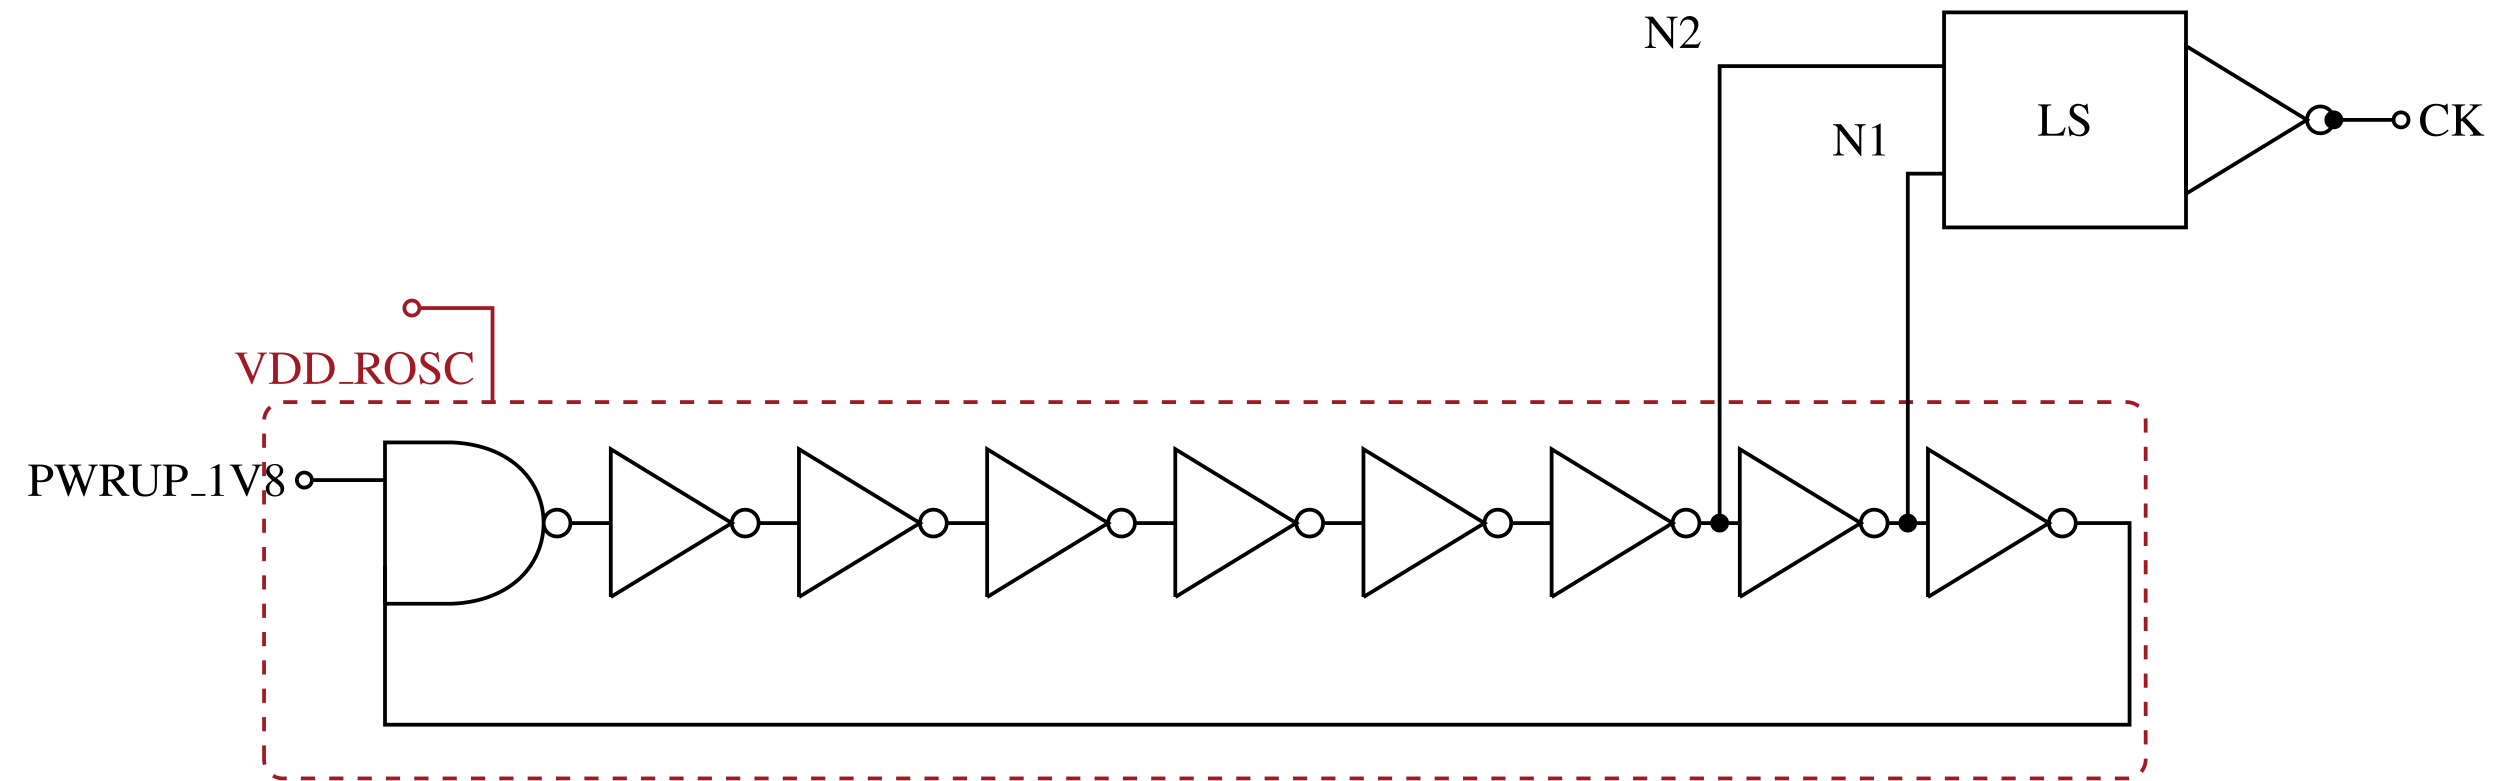
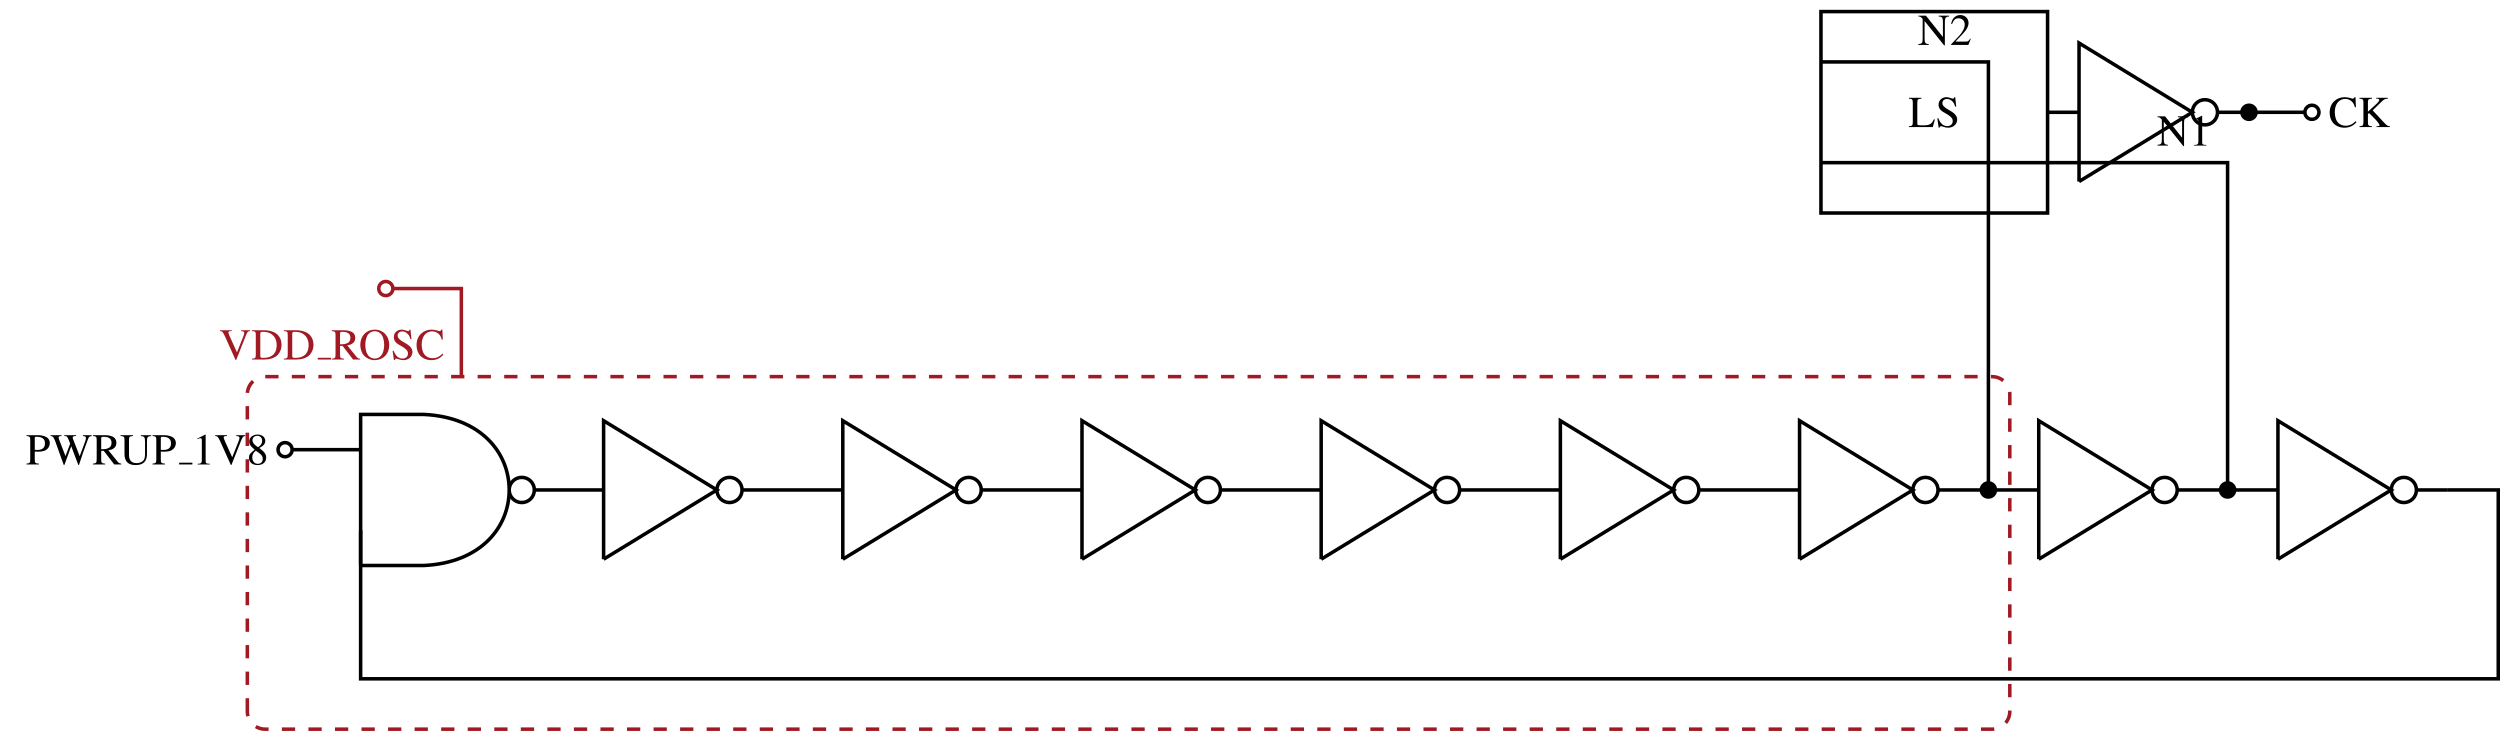
- <svg xmlns="http://www.w3.org/2000/svg" xmlns:xlink="http://www.w3.org/1999/xlink" width="527.277pt" height="164.583pt" viewBox="0 0 527.277 164.583">
+ <svg xmlns="http://www.w3.org/2000/svg" xmlns:xlink="http://www.w3.org/1999/xlink" width="562.926pt" height="164.583pt" viewBox="0 0 562.926 164.583">
  <defs>
    <g>
      <g id="glyph-0-0">
        <path d="M 2.016 -2.906 C 2.266 -2.875 2.438 -2.875 2.703 -2.875 C 3.484 -2.875 4.016 -2.969 4.453 -3.203 C 5.047 -3.531 5.406 -4.141 5.406 -4.797 C 5.406 -5.219 5.266 -5.594 5 -5.875 C 4.594 -6.312 3.734 -6.594 2.797 -6.594 L 0.156 -6.594 L 0.156 -6.406 C 0.891 -6.328 1 -6.234 1 -5.516 L 1 -1.203 C 1 -0.359 0.922 -0.266 0.156 -0.188 L 0.156 0 L 2.953 0 L 2.953 -0.188 C 2.156 -0.219 2.016 -0.359 2.016 -1.094 Z M 2.016 -5.891 C 2.016 -6.156 2.078 -6.234 2.359 -6.234 C 3.703 -6.234 4.312 -5.766 4.312 -4.734 C 4.312 -3.766 3.734 -3.266 2.578 -3.266 C 2.375 -3.266 2.25 -3.281 2.016 -3.297 Z M 2.016 -5.891 " />
      </g>
      <g id="glyph-0-1">
        <path d="M 9.297 -6.594 L 7.312 -6.594 L 7.312 -6.406 C 7.828 -6.359 8 -6.25 8 -5.984 C 8 -5.766 7.938 -5.516 7.844 -5.234 L 6.594 -1.859 L 5.281 -5.25 C 5.266 -5.297 5.172 -5.516 5.156 -5.547 C 5.078 -5.766 5.016 -5.953 5.016 -6.062 C 5.016 -6.297 5.25 -6.406 5.781 -6.406 L 5.781 -6.594 L 3.125 -6.594 L 3.125 -6.406 C 3.688 -6.406 3.781 -6.312 4.125 -5.516 L 4.453 -4.688 L 3.391 -1.891 L 1.953 -5.625 C 1.891 -5.812 1.844 -5.984 1.844 -6.094 C 1.844 -6.312 1.984 -6.375 2.5 -6.406 L 2.5 -6.594 L 0.047 -6.594 L 0.047 -6.406 C 0.562 -6.359 0.703 -6.188 1.078 -5.25 L 3 0.109 L 3.156 0.109 L 4.688 -4.109 L 6.281 0.109 L 6.438 0.109 C 7.281 -2.5 7.375 -2.766 8.469 -5.703 C 8.656 -6.219 8.766 -6.312 9.297 -6.406 Z M 9.297 -6.594 " />
      </g>
      <g id="glyph-0-2">
        <path d="M 6.562 -0.188 C 6.188 -0.219 5.984 -0.312 5.703 -0.656 L 3.656 -3.188 C 4.312 -3.312 4.609 -3.422 4.938 -3.703 C 5.266 -3.953 5.453 -4.375 5.453 -4.844 C 5.453 -5.281 5.328 -5.641 5.062 -5.938 C 4.688 -6.344 3.859 -6.594 2.922 -6.594 L 0.172 -6.594 L 0.172 -6.406 C 0.922 -6.328 1.016 -6.219 1.016 -5.516 L 1.016 -1.203 C 1.016 -0.375 0.922 -0.25 0.172 -0.188 L 0.172 0 L 2.938 0 L 2.938 -0.188 C 2.156 -0.234 2.031 -0.375 2.031 -1.094 L 2.031 -3.047 L 2.594 -3.078 L 4.969 0 L 6.562 0 Z M 2.031 -5.875 C 2.031 -6.156 2.141 -6.234 2.547 -6.234 C 3.781 -6.234 4.359 -5.797 4.359 -4.859 C 4.359 -4.359 4.156 -3.953 3.797 -3.766 C 3.344 -3.5 2.984 -3.438 2.031 -3.422 Z M 2.031 -5.875 " />
      </g>
      <g id="glyph-0-3">
        <path d="M 6.094 -5.141 C 6.094 -6.156 6.203 -6.312 7.031 -6.406 L 7.031 -6.594 L 4.719 -6.594 L 4.719 -6.406 C 5.5 -6.344 5.656 -6.125 5.656 -5.141 L 5.656 -2.438 C 5.656 -1.766 5.578 -1.391 5.422 -1.094 C 5.156 -0.609 4.516 -0.297 3.766 -0.297 C 3.062 -0.297 2.578 -0.531 2.297 -1 C 2.125 -1.328 2.047 -1.688 2.047 -2.328 L 2.047 -5.516 C 2.047 -6.234 2.156 -6.344 2.953 -6.406 L 2.953 -6.594 L 0.141 -6.594 L 0.141 -6.406 C 0.922 -6.344 1.031 -6.234 1.031 -5.516 L 1.031 -2.406 C 1.031 -0.672 1.844 0.141 3.531 0.141 C 4.625 0.141 5.375 -0.203 5.766 -0.891 C 6 -1.312 6.094 -1.766 6.094 -2.531 Z M 6.094 -5.141 " />
      </g>
      <g id="glyph-0-4">
        <path d="M 2.906 -6.734 L 1.109 -5.828 L 1.109 -5.688 C 1.219 -5.734 1.328 -5.781 1.375 -5.797 C 1.562 -5.875 1.719 -5.906 1.828 -5.906 C 2.031 -5.906 2.125 -5.766 2.125 -5.438 L 2.125 -0.922 C 2.125 -0.594 2.047 -0.375 1.891 -0.281 C 1.734 -0.188 1.594 -0.156 1.172 -0.156 L 1.172 0 L 3.922 0 L 3.922 -0.156 C 3.141 -0.156 2.984 -0.266 2.984 -0.734 L 2.984 -6.719 Z M 2.906 -6.734 " />
      </g>
      <g id="glyph-0-5">
        <path d="M 6.953 -6.594 L 4.906 -6.594 L 4.906 -6.406 C 5.453 -6.375 5.625 -6.266 5.625 -5.984 C 5.625 -5.828 5.562 -5.562 5.438 -5.266 L 3.984 -1.609 L 2.469 -4.969 C 2.141 -5.703 2.062 -5.938 2.062 -6.078 C 2.062 -6.266 2.203 -6.375 2.516 -6.391 C 2.562 -6.391 2.672 -6.406 2.812 -6.406 L 2.812 -6.594 L 0.156 -6.594 L 0.156 -6.406 C 0.641 -6.391 0.781 -6.25 1.219 -5.359 L 3.672 0.109 L 3.812 0.109 L 6.031 -5.484 C 6.359 -6.266 6.469 -6.375 6.953 -6.406 Z M 6.953 -6.594 " />
      </g>
      <g id="glyph-0-6">
        <path d="M 2.891 -3.703 C 3.875 -4.234 4.234 -4.641 4.234 -5.328 C 4.234 -6.141 3.516 -6.734 2.516 -6.734 C 1.422 -6.734 0.625 -6.078 0.625 -5.156 C 0.625 -4.516 0.812 -4.234 1.859 -3.312 C 0.781 -2.5 0.562 -2.188 0.562 -1.5 C 0.562 -0.531 1.344 0.141 2.469 0.141 C 3.672 0.141 4.438 -0.516 4.438 -1.547 C 4.438 -2.312 4.094 -2.797 2.891 -3.703 Z M 2.719 -2.672 C 3.438 -2.156 3.672 -1.797 3.672 -1.234 C 3.672 -0.594 3.234 -0.141 2.578 -0.141 C 1.828 -0.141 1.312 -0.719 1.312 -1.578 C 1.312 -2.219 1.531 -2.641 2.109 -3.109 Z M 2.609 -3.875 C 1.719 -4.453 1.359 -4.922 1.359 -5.469 C 1.359 -6.047 1.797 -6.453 2.438 -6.453 C 3.109 -6.453 3.531 -6.016 3.531 -5.328 C 3.531 -4.766 3.266 -4.312 2.688 -3.938 C 2.641 -3.906 2.641 -3.906 2.609 -3.875 Z M 2.609 -3.875 " />
      </g>
      <g id="glyph-0-7">
        <path d="M 1.031 -1.094 C 1.031 -0.375 0.922 -0.234 0.156 -0.188 L 0.156 0 L 2.984 0 C 4.141 0 5.188 -0.328 5.812 -0.891 C 6.453 -1.469 6.828 -2.359 6.828 -3.328 C 6.828 -4.234 6.531 -5 5.984 -5.547 C 5.297 -6.234 4.219 -6.594 2.844 -6.594 L 0.156 -6.594 L 0.156 -6.406 C 0.953 -6.344 1.031 -6.25 1.031 -5.516 Z M 2.047 -5.844 C 2.047 -6.156 2.156 -6.234 2.578 -6.234 C 3.422 -6.234 4.078 -6.078 4.562 -5.734 C 5.328 -5.188 5.734 -4.344 5.734 -3.266 C 5.734 -2.078 5.328 -1.25 4.531 -0.781 C 4.016 -0.484 3.438 -0.375 2.578 -0.375 C 2.172 -0.375 2.047 -0.453 2.047 -0.781 Z M 2.047 -5.844 " />
      </g>
      <g id="glyph-0-8">
        <path d="M 3.594 -6.734 C 1.688 -6.734 0.344 -5.297 0.344 -3.297 C 0.344 -2.359 0.656 -1.453 1.203 -0.875 C 1.781 -0.25 2.656 0.141 3.531 0.141 C 5.5 0.141 6.859 -1.25 6.859 -3.266 C 6.859 -4.25 6.562 -5.094 6.016 -5.688 C 5.391 -6.375 4.562 -6.734 3.594 -6.734 Z M 3.594 -6.375 C 4.062 -6.375 4.516 -6.203 4.875 -5.875 C 5.406 -5.391 5.719 -4.453 5.719 -3.266 C 5.719 -2.688 5.594 -2 5.391 -1.469 C 5.297 -1.219 5.141 -0.984 4.906 -0.75 C 4.562 -0.406 4.109 -0.219 3.578 -0.219 C 3.125 -0.219 2.672 -0.406 2.328 -0.703 C 1.797 -1.172 1.469 -2.172 1.469 -3.281 C 1.469 -4.297 1.75 -5.266 2.172 -5.734 C 2.562 -6.156 3.047 -6.375 3.594 -6.375 Z M 3.594 -6.375 " />
      </g>
      <g id="glyph-0-9">
        <path d="M 4.453 -6.734 L 4.25 -6.734 C 4.203 -6.516 4.094 -6.406 3.922 -6.406 C 3.828 -6.406 3.656 -6.438 3.484 -6.516 C 3.125 -6.656 2.75 -6.734 2.438 -6.734 C 2 -6.734 1.562 -6.562 1.234 -6.281 C 0.891 -5.969 0.703 -5.547 0.703 -5.031 C 0.703 -4.234 1.141 -3.672 2.266 -3.094 C 2.984 -2.719 3.5 -2.297 3.75 -1.922 C 3.844 -1.797 3.891 -1.578 3.891 -1.344 C 3.891 -0.672 3.391 -0.219 2.656 -0.219 C 1.781 -0.219 1.141 -0.766 0.641 -1.984 L 0.422 -1.984 L 0.719 0.125 L 0.938 0.125 C 0.953 -0.062 1.062 -0.203 1.219 -0.203 C 1.328 -0.203 1.5 -0.156 1.688 -0.094 C 2.062 0.062 2.469 0.141 2.859 0.141 C 4 0.141 4.891 -0.641 4.891 -1.672 C 4.891 -2.5 4.344 -3.141 3.031 -3.844 C 1.984 -4.422 1.562 -4.859 1.562 -5.406 C 1.562 -5.953 1.984 -6.328 2.609 -6.328 C 3.047 -6.328 3.469 -6.141 3.812 -5.781 C 4.125 -5.469 4.266 -5.203 4.422 -4.609 L 4.672 -4.609 Z M 4.453 -6.734 " />
      </g>
      <g id="glyph-0-10">
        <path d="M 6.188 -4.484 L 6.094 -6.734 L 5.875 -6.734 C 5.828 -6.531 5.656 -6.406 5.469 -6.406 C 5.375 -6.406 5.219 -6.438 5.078 -6.5 C 4.578 -6.656 4.094 -6.734 3.625 -6.734 C 2.797 -6.734 1.969 -6.438 1.359 -5.875 C 0.656 -5.266 0.281 -4.344 0.281 -3.234 C 0.281 -2.312 0.578 -1.453 1.094 -0.891 C 1.688 -0.234 2.609 0.141 3.594 0.141 C 4.719 0.141 5.703 -0.312 6.312 -1.125 L 6.125 -1.312 C 5.391 -0.594 4.734 -0.297 3.906 -0.297 C 3.281 -0.297 2.719 -0.5 2.297 -0.875 C 1.75 -1.359 1.438 -2.266 1.438 -3.375 C 1.438 -5.172 2.359 -6.344 3.812 -6.344 C 4.375 -6.344 4.891 -6.125 5.297 -5.734 C 5.609 -5.406 5.766 -5.141 5.953 -4.484 Z M 6.188 -4.484 " />
      </g>
      <g id="glyph-0-11">
        <path d="M 5.719 -1.734 C 5.547 -1.359 5.406 -1.125 5.25 -0.953 C 4.906 -0.562 4.359 -0.391 3.531 -0.391 L 2.859 -0.391 C 2.141 -0.391 2 -0.453 2 -0.797 L 2 -5.516 C 2 -6.219 2.141 -6.359 2.938 -6.406 L 2.938 -6.594 L 0.125 -6.594 L 0.125 -6.406 C 0.859 -6.344 0.984 -6.203 0.984 -5.516 L 0.984 -1.094 C 0.984 -0.391 0.844 -0.234 0.125 -0.188 L 0.125 0 L 5.484 0 L 5.969 -1.734 Z M 5.719 -1.734 " />
      </g>
      <g id="glyph-0-12">
        <path d="M 6.094 0.109 L 6.094 -5.141 C 6.094 -5.734 6.203 -6.094 6.391 -6.234 C 6.531 -6.328 6.672 -6.375 7.047 -6.406 L 7.047 -6.594 L 4.703 -6.594 L 4.703 -6.406 C 5.078 -6.375 5.219 -6.344 5.375 -6.25 C 5.578 -6.109 5.656 -5.75 5.656 -5.141 L 5.656 -1.781 L 1.828 -6.594 L 0.125 -6.594 L 0.125 -6.406 C 0.547 -6.406 0.688 -6.328 1.094 -5.859 L 1.094 -1.469 C 1.094 -0.438 0.953 -0.25 0.125 -0.188 L 0.125 0 L 2.469 0 L 2.469 -0.188 C 1.688 -0.234 1.531 -0.453 1.531 -1.469 L 1.531 -5.375 L 5.938 0.109 Z M 6.094 0.109 " />
      </g>
      <g id="glyph-0-13">
        <path d="M 4.734 -1.359 L 4.609 -1.422 C 4.234 -0.844 4.109 -0.75 3.656 -0.75 L 1.281 -0.75 L 2.953 -2.516 C 3.844 -3.438 4.234 -4.203 4.234 -4.969 C 4.234 -5.969 3.422 -6.734 2.375 -6.734 C 1.828 -6.734 1.312 -6.516 0.953 -6.125 C 0.625 -5.781 0.484 -5.469 0.312 -4.75 L 0.516 -4.703 C 0.922 -5.688 1.281 -6 1.969 -6 C 2.797 -6 3.375 -5.438 3.375 -4.594 C 3.375 -3.812 2.906 -2.891 2.078 -2 L 0.297 -0.125 L 0.297 0 L 4.188 0 Z M 4.734 -1.359 " />
      </g>
      <g id="glyph-0-14">
        <path d="M 4.109 -6.406 C 4.234 -6.406 4.344 -6.406 4.375 -6.406 C 4.672 -6.375 4.797 -6.297 4.797 -6.094 C 4.797 -5.875 4.562 -5.578 4.016 -5.078 L 2.25 -3.469 L 2.25 -5.516 C 2.25 -6.234 2.359 -6.344 3.172 -6.406 L 3.172 -6.594 L 0.344 -6.594 L 0.344 -6.406 C 1.109 -6.344 1.234 -6.219 1.234 -5.516 L 1.234 -1.203 C 1.234 -0.375 1.125 -0.234 0.344 -0.188 L 0.344 0 L 3.156 0 L 3.156 -0.188 C 2.375 -0.234 2.25 -0.359 2.25 -1.094 L 2.25 -2.953 L 2.516 -3.156 L 3.562 -2.109 C 4.328 -1.359 4.859 -0.656 4.859 -0.422 C 4.859 -0.281 4.719 -0.203 4.453 -0.203 C 4.391 -0.203 4.281 -0.203 4.172 -0.188 L 4.172 0 L 7.203 0 L 7.203 -0.188 C 6.688 -0.203 6.547 -0.297 5.641 -1.266 L 3.312 -3.766 L 5.219 -5.625 C 5.891 -6.281 6.047 -6.359 6.734 -6.406 L 6.734 -6.594 L 4.109 -6.594 Z M 4.109 -6.406 " />
      </g>
    </g>
    <clipPath id="clip-0">
+       <path clip-rule="nonzero" d="M 109 83 L 562.926 83 L 562.926 138 L 109 138 Z M 109 83 " />
+     </clipPath>
+     <clipPath id="clip-1">
+       <path clip-rule="nonzero" d="M 80 109 L 562.926 109 L 562.926 154 L 80 154 Z M 80 109 " />
+     </clipPath>
+     <clipPath id="clip-2">
      <path clip-rule="nonzero" d="M 44 73 L 464 73 L 464 164.582 L 44 164.582 Z M 44 73 " />
    </clipPath>
  </defs>
  <path fill="none" stroke-width="0.797" stroke-linecap="butt" stroke-linejoin="miter" stroke="rgb(0%, 0%, 0%)" stroke-opacity="1" stroke-miterlimit="10" d="M 0 -17.006 L 0 17.01 L 14.172 17.01 C 26.93 16.439 33.449 8.506 33.449 0.002 C 33.449 -8.506 26.93 -16.44 14.172 -17.01 L 0 -17.01 M 39.117 0.002 C 39.117 1.564 37.848 2.834 36.285 2.834 C 34.719 2.834 33.449 1.564 33.449 0.002 C 33.449 -1.565 34.719 -2.834 36.285 -2.834 C 37.848 -2.834 39.117 -1.565 39.117 0.002 Z M 39.117 0.002 " transform="matrix(1, 0, 0, -1, 81.203, 110.326)" />
-   <path fill="none" stroke-width="0.797" stroke-linecap="butt" stroke-linejoin="miter" stroke="rgb(0%, 0%, 0%)" stroke-opacity="1" stroke-miterlimit="10" d="M 39.117 0.002 L 47.621 0.002 M 47.621 -15.592 L 47.621 15.592 L 73.133 0.002 L 47.621 -15.592 M 78.805 0.002 C 78.805 1.564 77.535 2.834 75.969 2.834 C 74.402 2.834 73.133 1.564 73.133 0.002 C 73.133 -1.565 74.402 -2.834 75.969 -2.834 C 77.535 -2.834 78.805 -1.565 78.805 0.002 Z M 78.805 0.002 L 87.309 0.002 M 87.309 -15.592 L 87.309 15.592 L 112.82 0.002 L 87.309 -15.592 M 118.488 0.002 C 118.488 1.564 117.223 2.834 115.656 2.834 C 114.09 2.834 112.82 1.564 112.82 0.002 C 112.82 -1.565 114.09 -2.834 115.656 -2.834 C 117.223 -2.834 118.488 -1.565 118.488 0.002 Z M 118.488 0.002 L 126.996 0.002 M 126.996 -15.592 L 126.996 15.592 L 152.508 0.002 L 126.996 -15.592 M 158.176 0.002 C 158.176 1.564 156.906 2.834 155.34 2.834 C 153.777 2.834 152.508 1.564 152.508 0.002 C 152.508 -1.565 153.777 -2.834 155.34 -2.834 C 156.906 -2.834 158.176 -1.565 158.176 0.002 Z M 158.176 0.002 L 166.68 0.002 M 166.68 -15.592 L 166.68 15.592 L 192.192 0.002 L 166.68 -15.592 M 197.863 0.002 C 197.863 1.564 196.594 2.834 195.027 2.834 C 193.461 2.834 192.192 1.564 192.192 0.002 C 192.192 -1.565 193.461 -2.834 195.027 -2.834 C 196.594 -2.834 197.863 -1.565 197.863 0.002 Z M 197.863 0.002 L 206.367 0.002 M 206.367 -15.592 L 206.367 15.592 L 231.879 0.002 L 206.367 -15.592 M 237.547 0.002 C 237.547 1.564 236.277 2.834 234.711 2.834 C 233.149 2.834 231.879 1.564 231.879 0.002 C 231.879 -1.565 233.149 -2.834 234.711 -2.834 C 236.277 -2.834 237.547 -1.565 237.547 0.002 Z M 237.547 0.002 L 246.051 0.002 M 246.051 -15.592 L 246.051 15.592 L 271.563 0.002 L 246.051 -15.592 M 277.235 0.002 C 277.235 1.564 275.965 2.834 274.399 2.834 C 272.832 2.834 271.563 1.564 271.563 0.002 C 271.563 -1.565 272.832 -2.834 274.399 -2.834 C 275.965 -2.834 277.235 -1.565 277.235 0.002 Z M 277.235 0.002 L 285.738 0.002 M 285.738 -15.592 L 285.738 15.592 L 311.25 0.002 L 285.738 -15.592 M 316.918 0.002 C 316.918 1.564 315.649 2.834 314.086 2.834 C 312.52 2.834 311.25 1.564 311.25 0.002 C 311.25 -1.565 312.52 -2.834 314.086 -2.834 C 315.649 -2.834 316.918 -1.565 316.918 0.002 Z M 316.918 0.002 L 325.422 0.002 M 325.422 -15.592 L 325.422 15.592 L 350.934 0.002 L 325.422 -15.592 M 356.606 0.002 C 356.606 1.564 355.336 2.834 353.77 2.834 C 352.203 2.834 350.934 1.564 350.934 0.002 C 350.934 -1.565 352.203 -2.834 353.77 -2.834 C 355.336 -2.834 356.606 -1.565 356.606 0.002 Z M 356.606 0.002 " transform="matrix(1, 0, 0, -1, 81.203, 110.326)" />
-   <path fill="none" stroke-width="0.797" stroke-linecap="butt" stroke-linejoin="miter" stroke="rgb(0%, 0%, 0%)" stroke-opacity="1" stroke-miterlimit="10" d="M 356.606 0.002 L 367.945 0.002 L 367.945 -42.522 L 0 -42.522 L 0 -9.072 " transform="matrix(1, 0, 0, -1, 81.203, 110.326)" />
+   <g clip-path="url(#clip-0)">
+     <path fill="none" stroke-width="0.797" stroke-linecap="butt" stroke-linejoin="miter" stroke="rgb(0%, 0%, 0%)" stroke-opacity="1" stroke-miterlimit="10" d="M 39.117 0.002 L 47.621 0.002 M 47.621 0.002 L 54.711 0.002 M 54.711 -15.592 L 54.711 15.592 L 80.223 0.002 L 54.711 -15.592 M 85.891 0.002 C 85.891 1.564 84.621 2.834 83.055 2.834 C 81.492 2.834 80.223 1.564 80.223 0.002 C 80.223 -1.565 81.492 -2.834 83.055 -2.834 C 84.621 -2.834 85.891 -1.565 85.891 0.002 Z M 85.891 0.002 L 101.481 0.002 M 101.481 0.002 L 108.57 0.002 M 108.57 -15.592 L 108.57 15.592 L 134.082 0.002 L 108.57 -15.592 M 139.75 0.002 C 139.75 1.564 138.481 2.834 136.914 2.834 C 135.352 2.834 134.082 1.564 134.082 0.002 C 134.082 -1.565 135.352 -2.834 136.914 -2.834 C 138.481 -2.834 139.75 -1.565 139.75 0.002 Z M 139.75 0.002 L 155.34 0.002 M 155.34 0.002 L 162.43 0.002 M 162.43 -15.592 L 162.43 15.592 L 187.942 0.002 L 162.43 -15.592 M 193.609 0.002 C 193.609 1.564 192.34 2.834 190.774 2.834 C 189.207 2.834 187.942 1.564 187.942 0.002 C 187.942 -1.565 189.207 -2.834 190.774 -2.834 C 192.34 -2.834 193.609 -1.565 193.609 0.002 Z M 193.609 0.002 L 209.199 0.002 M 209.199 0.002 L 216.285 0.002 M 216.285 -15.592 L 216.285 15.592 L 241.801 0.002 L 216.285 -15.592 M 247.469 0.002 C 247.469 1.564 246.199 2.834 244.633 2.834 C 243.067 2.834 241.801 1.564 241.801 0.002 C 241.801 -1.565 243.067 -2.834 244.633 -2.834 C 246.199 -2.834 247.469 -1.565 247.469 0.002 Z M 247.469 0.002 L 263.059 0.002 M 263.059 0.002 L 270.145 0.002 M 270.145 -15.592 L 270.145 15.592 L 295.656 0.002 L 270.145 -15.592 M 301.328 0.002 C 301.328 1.564 300.059 2.834 298.492 2.834 C 296.926 2.834 295.656 1.564 295.656 0.002 C 295.656 -1.565 296.926 -2.834 298.492 -2.834 C 300.059 -2.834 301.328 -1.565 301.328 0.002 Z M 301.328 0.002 L 316.918 0.002 M 316.918 0.002 L 324.004 0.002 M 324.004 -15.592 L 324.004 15.592 L 349.516 0.002 L 324.004 -15.592 M 355.188 0.002 C 355.188 1.564 353.918 2.834 352.352 2.834 C 350.785 2.834 349.516 1.564 349.516 0.002 C 349.516 -1.565 350.785 -2.834 352.352 -2.834 C 353.918 -2.834 355.188 -1.565 355.188 0.002 Z M 355.188 0.002 L 370.777 0.002 M 370.777 0.002 L 377.863 0.002 M 377.863 -15.592 L 377.863 15.592 L 403.375 0.002 L 377.863 -15.592 M 409.047 0.002 C 409.047 1.564 407.777 2.834 406.211 2.834 C 404.645 2.834 403.375 1.564 403.375 0.002 C 403.375 -1.565 404.645 -2.834 406.211 -2.834 C 407.777 -2.834 409.047 -1.565 409.047 0.002 Z M 409.047 0.002 L 424.637 0.002 M 424.637 0.002 L 431.723 0.002 M 431.723 -15.592 L 431.723 15.592 L 457.235 0.002 L 431.723 -15.592 M 462.906 0.002 C 462.906 1.564 461.637 2.834 460.07 2.834 C 458.504 2.834 457.235 1.564 457.235 0.002 C 457.235 -1.565 458.504 -2.834 460.07 -2.834 C 461.637 -2.834 462.906 -1.565 462.906 0.002 Z M 462.906 0.002 L 469.992 0.002 " transform="matrix(1, 0, 0, -1, 81.203, 110.326)" />
+   </g>
+   <g clip-path="url(#clip-1)">
+     <path fill="none" stroke-width="0.797" stroke-linecap="butt" stroke-linejoin="miter" stroke="rgb(0%, 0%, 0%)" stroke-opacity="1" stroke-miterlimit="10" d="M 469.992 0.002 L 481.332 0.002 L 481.332 -42.522 L 0 -42.522 L 0 -9.072 " transform="matrix(1, 0, 0, -1, 81.203, 110.326)" />
+   </g>
  <path fill="none" stroke-width="0.797" stroke-linecap="butt" stroke-linejoin="miter" stroke="rgb(0%, 0%, 0%)" stroke-opacity="1" stroke-miterlimit="10" d="M 0 9.072 L -17.008 9.072 M -17.008 9.072 L -17.008 9.072 M -17.008 9.072 L -17.008 9.072 " transform="matrix(1, 0, 0, -1, 81.203, 110.326)" />
  <g fill="rgb(0%, 0%, 0%)" fill-opacity="1">
    <use xlink:href="#glyph-0-0" x="5.811" y="104.583" />
    <use xlink:href="#glyph-0-1" x="11.35" y="104.583" />
    <use xlink:href="#glyph-0-2" x="20.755" y="104.583" />
  </g>
  <g fill="rgb(0%, 0%, 0%)" fill-opacity="1">
    <use xlink:href="#glyph-0-3" x="27.001" y="104.583" />
    <use xlink:href="#glyph-0-0" x="34.194" y="104.583" />
  </g>
  <path fill="none" stroke-width="0.398" stroke-linecap="butt" stroke-linejoin="miter" stroke="rgb(0%, 0%, 0%)" stroke-opacity="1" stroke-miterlimit="10" d="M 0.001 0.001 L 2.989 0.001 " transform="matrix(1, 0, 0, -1, 40.331, 104.384)" />
  <g fill="rgb(0%, 0%, 0%)" fill-opacity="1">
    <use xlink:href="#glyph-0-4" x="43.32" y="104.583" />
    <use xlink:href="#glyph-0-5" x="48.301" y="104.583" />
    <use xlink:href="#glyph-0-6" x="55.494" y="104.583" />
  </g>
  <path fill-rule="nonzero" fill="rgb(100%, 100%, 100%)" fill-opacity="1" stroke-width="0.797" stroke-linecap="butt" stroke-linejoin="miter" stroke="rgb(0%, 0%, 0%)" stroke-opacity="1" stroke-miterlimit="10" d="M -15.422 9.072 C -15.422 9.947 -16.133 10.658 -17.008 10.658 C -17.887 10.658 -18.594 9.947 -18.594 9.072 C -18.594 8.193 -17.887 7.482 -17.008 7.482 C -16.133 7.482 -15.422 8.193 -15.422 9.072 Z M -15.422 9.072 " transform="matrix(1, 0, 0, -1, 81.203, 110.326)" />
-   <g clip-path="url(#clip-0)">
+   <g clip-path="url(#clip-2)">
    <path fill="none" stroke-width="0.797" stroke-linecap="butt" stroke-linejoin="miter" stroke="rgb(62.746%, 9.804%, 13.724%)" stroke-opacity="1" stroke-dasharray="2.989 2.989" stroke-miterlimit="10" d="M -25.512 -49.873 L -25.512 21.525 C -25.512 23.728 -23.726 25.514 -21.527 25.514 L 367.36 25.514 C 369.559 25.514 371.344 23.728 371.344 21.525 L 371.344 -49.873 C 371.344 -52.076 369.559 -53.858 367.36 -53.858 L -21.527 -53.858 C -23.726 -53.858 -25.512 -52.076 -25.512 -49.873 Z M -25.512 -49.873 " transform="matrix(1, 0, 0, -1, 81.203, 110.326)" />
  </g>
  <path fill="none" stroke-width="0.797" stroke-linecap="butt" stroke-linejoin="miter" stroke="rgb(62.746%, 9.804%, 13.724%)" stroke-opacity="1" stroke-miterlimit="10" d="M 5.668 45.353 L 14.172 45.353 M 14.172 45.353 L 22.676 45.353 L 22.676 25.514 " transform="matrix(1, 0, 0, -1, 81.203, 110.326)" />
  <path fill-rule="nonzero" fill="rgb(100%, 100%, 100%)" fill-opacity="1" stroke-width="0.797" stroke-linecap="butt" stroke-linejoin="miter" stroke="rgb(62.746%, 9.804%, 13.724%)" stroke-opacity="1" stroke-miterlimit="10" d="M 7.258 45.353 C 7.258 46.232 6.547 46.943 5.668 46.943 C 4.793 46.943 4.082 46.232 4.082 45.353 C 4.082 44.478 4.793 43.767 5.668 43.767 C 6.547 43.767 7.258 44.478 7.258 45.353 Z M 7.258 45.353 " transform="matrix(1, 0, 0, -1, 81.203, 110.326)" />
  <g fill="rgb(62.746%, 9.804%, 13.724%)" fill-opacity="1">
    <use xlink:href="#glyph-0-5" x="49.372" y="80.956" />
    <use xlink:href="#glyph-0-7" x="56.565" y="80.956" />
    <use xlink:href="#glyph-0-7" x="63.758" y="80.956" />
  </g>
  <path fill="none" stroke-width="0.398" stroke-linecap="butt" stroke-linejoin="miter" stroke="rgb(62.746%, 9.804%, 13.724%)" stroke-opacity="1" stroke-miterlimit="10" d="M 0.002 -0.001 L 2.99 -0.001 " transform="matrix(1, 0, 0, -1, 71.549, 80.757)" />
  <g fill="rgb(62.746%, 9.804%, 13.724%)" fill-opacity="1">
    <use xlink:href="#glyph-0-2" x="74.537" y="80.956" />
  </g>
  <g fill="rgb(62.746%, 9.804%, 13.724%)" fill-opacity="1">
    <use xlink:href="#glyph-0-8" x="80.784" y="80.956" />
    <use xlink:href="#glyph-0-9" x="87.977" y="80.956" />
    <use xlink:href="#glyph-0-10" x="93.516" y="80.956" />
  </g>
  <path fill="none" stroke-width="0.797" stroke-linecap="butt" stroke-linejoin="miter" stroke="rgb(0%, 0%, 0%)" stroke-opacity="1" stroke-miterlimit="10" d="M 328.824 62.361 L 328.824 107.717 L 379.848 107.717 L 379.848 62.361 Z M 328.824 62.361 " transform="matrix(1, 0, 0, -1, 81.203, 110.326)" />
  <g fill="rgb(0%, 0%, 0%)" fill-opacity="1">
    <use xlink:href="#glyph-0-11" x="429.72" y="28.615" />
    <use xlink:href="#glyph-0-9" x="435.807" y="28.615" />
  </g>
-   <path fill="none" stroke-width="0.797" stroke-linecap="butt" stroke-linejoin="miter" stroke="rgb(0%, 0%, 0%)" stroke-opacity="1" stroke-miterlimit="10" d="M 281.485 0.002 L 281.485 48.189 M 281.485 48.189 L 281.485 96.381 L 328.824 96.381 " transform="matrix(1, 0, 0, -1, 81.203, 110.326)" />
-   <path fill-rule="nonzero" fill="rgb(0%, 0%, 0%)" fill-opacity="1" stroke-width="0.797" stroke-linecap="butt" stroke-linejoin="miter" stroke="rgb(0%, 0%, 0%)" stroke-opacity="1" stroke-miterlimit="10" d="M 283.074 0.002 C 283.074 0.877 282.363 1.588 281.485 1.588 C 280.61 1.588 279.899 0.877 279.899 0.002 C 279.899 -0.877 280.61 -1.588 281.485 -1.588 C 282.363 -1.588 283.074 -0.877 283.074 0.002 Z M 283.074 0.002 " transform="matrix(1, 0, 0, -1, 81.203, 110.326)" />
+   <path fill="none" stroke-width="0.797" stroke-linecap="butt" stroke-linejoin="miter" stroke="rgb(0%, 0%, 0%)" stroke-opacity="1" stroke-miterlimit="10" d="M 366.527 0.002 L 366.527 48.189 M 366.527 48.189 L 366.527 96.381 L 328.824 96.381 " transform="matrix(1, 0, 0, -1, 81.203, 110.326)" />
+   <path fill-rule="nonzero" fill="rgb(0%, 0%, 0%)" fill-opacity="1" stroke-width="0.797" stroke-linecap="butt" stroke-linejoin="miter" stroke="rgb(0%, 0%, 0%)" stroke-opacity="1" stroke-miterlimit="10" d="M 368.113 0.002 C 368.113 0.877 367.402 1.588 366.527 1.588 C 365.649 1.588 364.938 0.877 364.938 0.002 C 364.938 -0.877 365.649 -1.588 366.527 -1.588 C 367.402 -1.588 368.113 -0.877 368.113 0.002 Z M 368.113 0.002 " transform="matrix(1, 0, 0, -1, 81.203, 110.326)" />
  <g fill="rgb(0%, 0%, 0%)" fill-opacity="1">
-     <use xlink:href="#glyph-0-12" x="346.791" y="10.115" />
-     <use xlink:href="#glyph-0-13" x="353.984" y="10.115" />
+     <use xlink:href="#glyph-0-12" x="431.83" y="10.115" />
+     <use xlink:href="#glyph-0-13" x="439.023" y="10.115" />
  </g>
-   <path fill="none" stroke-width="0.797" stroke-linecap="butt" stroke-linejoin="miter" stroke="rgb(0%, 0%, 0%)" stroke-opacity="1" stroke-miterlimit="10" d="M 321.172 0.002 L 321.172 36.849 M 321.172 36.849 L 321.172 73.701 L 328.824 73.701 " transform="matrix(1, 0, 0, -1, 81.203, 110.326)" />
-   <path fill-rule="nonzero" fill="rgb(0%, 0%, 0%)" fill-opacity="1" stroke-width="0.797" stroke-linecap="butt" stroke-linejoin="miter" stroke="rgb(0%, 0%, 0%)" stroke-opacity="1" stroke-miterlimit="10" d="M 322.758 0.002 C 322.758 0.877 322.047 1.588 321.172 1.588 C 320.293 1.588 319.582 0.877 319.582 0.002 C 319.582 -0.877 320.293 -1.588 321.172 -1.588 C 322.047 -1.588 322.758 -0.877 322.758 0.002 Z M 322.758 0.002 " transform="matrix(1, 0, 0, -1, 81.203, 110.326)" />
+   <path fill="none" stroke-width="0.797" stroke-linecap="butt" stroke-linejoin="miter" stroke="rgb(0%, 0%, 0%)" stroke-opacity="1" stroke-miterlimit="10" d="M 420.383 0.002 L 420.383 36.849 M 420.383 36.849 L 420.383 73.701 L 328.824 73.701 " transform="matrix(1, 0, 0, -1, 81.203, 110.326)" />
+   <path fill-rule="nonzero" fill="rgb(0%, 0%, 0%)" fill-opacity="1" stroke-width="0.797" stroke-linecap="butt" stroke-linejoin="miter" stroke="rgb(0%, 0%, 0%)" stroke-opacity="1" stroke-miterlimit="10" d="M 421.973 0.002 C 421.973 0.877 421.262 1.588 420.383 1.588 C 419.508 1.588 418.797 0.877 418.797 0.002 C 418.797 -0.877 419.508 -1.588 420.383 -1.588 C 421.262 -1.588 421.973 -0.877 421.973 0.002 Z M 421.973 0.002 " transform="matrix(1, 0, 0, -1, 81.203, 110.326)" />
  <g fill="rgb(0%, 0%, 0%)" fill-opacity="1">
-     <use xlink:href="#glyph-0-12" x="386.477" y="32.792" />
-     <use xlink:href="#glyph-0-4" x="393.67" y="32.792" />
+     <use xlink:href="#glyph-0-12" x="485.689" y="32.792" />
+     <use xlink:href="#glyph-0-4" x="492.882" y="32.792" />
  </g>
-   <path fill="none" stroke-width="0.797" stroke-linecap="butt" stroke-linejoin="miter" stroke="rgb(0%, 0%, 0%)" stroke-opacity="1" stroke-miterlimit="10" d="M 379.848 69.451 L 379.848 100.631 L 405.36 85.041 L 379.848 69.451 M 411.027 85.041 C 411.027 86.607 409.758 87.877 408.195 87.877 C 406.629 87.877 405.36 86.607 405.36 85.041 C 405.36 83.474 406.629 82.205 408.195 82.205 C 409.758 82.205 411.027 83.474 411.027 85.041 Z M 411.027 85.041 " transform="matrix(1, 0, 0, -1, 81.203, 110.326)" />
-   <path fill="none" stroke-width="0.797" stroke-linecap="butt" stroke-linejoin="miter" stroke="rgb(0%, 0%, 0%)" stroke-opacity="1" stroke-miterlimit="10" d="M 411.027 85.041 L 418.117 85.041 M 418.117 85.041 L 425.203 85.041 " transform="matrix(1, 0, 0, -1, 81.203, 110.326)" />
-   <path fill-rule="nonzero" fill="rgb(0%, 0%, 0%)" fill-opacity="1" stroke-width="0.797" stroke-linecap="butt" stroke-linejoin="miter" stroke="rgb(0%, 0%, 0%)" stroke-opacity="1" stroke-miterlimit="10" d="M 412.617 85.041 C 412.617 85.916 411.906 86.627 411.027 86.627 C 410.152 86.627 409.442 85.916 409.442 85.041 C 409.442 84.162 410.152 83.455 411.027 83.455 C 411.906 83.455 412.617 84.162 412.617 85.041 Z M 412.617 85.041 " transform="matrix(1, 0, 0, -1, 81.203, 110.326)" />
-   <path fill-rule="nonzero" fill="rgb(100%, 100%, 100%)" fill-opacity="1" stroke-width="0.797" stroke-linecap="butt" stroke-linejoin="miter" stroke="rgb(0%, 0%, 0%)" stroke-opacity="1" stroke-miterlimit="10" d="M 426.789 85.041 C 426.789 85.916 426.078 86.627 425.203 86.627 C 424.324 86.627 423.613 85.916 423.613 85.041 C 423.613 84.162 424.324 83.455 425.203 83.455 C 426.078 83.455 426.789 84.162 426.789 85.041 Z M 426.789 85.041 " transform="matrix(1, 0, 0, -1, 81.203, 110.326)" />
+   <path fill="none" stroke-width="0.797" stroke-linecap="butt" stroke-linejoin="miter" stroke="rgb(0%, 0%, 0%)" stroke-opacity="1" stroke-miterlimit="10" d="M 379.848 85.041 L 386.934 85.041 M 386.934 69.451 L 386.934 100.631 L 412.445 85.041 L 386.934 69.451 M 418.117 85.041 C 418.117 86.607 416.848 87.877 415.281 87.877 C 413.715 87.877 412.445 86.607 412.445 85.041 C 412.445 83.474 413.715 82.205 415.281 82.205 C 416.848 82.205 418.117 83.474 418.117 85.041 Z M 418.117 85.041 L 425.203 85.041 " transform="matrix(1, 0, 0, -1, 81.203, 110.326)" />
+   <path fill="none" stroke-width="0.797" stroke-linecap="butt" stroke-linejoin="miter" stroke="rgb(0%, 0%, 0%)" stroke-opacity="1" stroke-miterlimit="10" d="M 425.203 85.041 L 432.289 85.041 M 432.289 85.041 L 439.375 85.041 " transform="matrix(1, 0, 0, -1, 81.203, 110.326)" />
+   <path fill-rule="nonzero" fill="rgb(0%, 0%, 0%)" fill-opacity="1" stroke-width="0.797" stroke-linecap="butt" stroke-linejoin="miter" stroke="rgb(0%, 0%, 0%)" stroke-opacity="1" stroke-miterlimit="10" d="M 426.789 85.041 C 426.789 85.916 426.078 86.627 425.203 86.627 C 424.324 86.627 423.613 85.916 423.613 85.041 C 423.613 84.162 424.324 83.455 425.203 83.455 C 426.078 83.455 426.789 84.162 426.789 85.041 Z M 426.789 85.041 " transform="matrix(1, 0, 0, -1, 81.203, 110.326)" />
+   <path fill-rule="nonzero" fill="rgb(100%, 100%, 100%)" fill-opacity="1" stroke-width="0.797" stroke-linecap="butt" stroke-linejoin="miter" stroke="rgb(0%, 0%, 0%)" stroke-opacity="1" stroke-miterlimit="10" d="M 440.961 85.041 C 440.961 85.916 440.254 86.627 439.375 86.627 C 438.5 86.627 437.789 85.916 437.789 85.041 C 437.789 84.162 438.5 83.455 439.375 83.455 C 440.254 83.455 440.961 84.162 440.961 85.041 Z M 440.961 85.041 " transform="matrix(1, 0, 0, -1, 81.203, 110.326)" />
  <g fill="rgb(0%, 0%, 0%)" fill-opacity="1">
-     <use xlink:href="#glyph-0-10" x="510.119" y="28.615" />
-     <use xlink:href="#glyph-0-14" x="516.764" y="28.615" />
+     <use xlink:href="#glyph-0-10" x="524.292" y="28.615" />
+     <use xlink:href="#glyph-0-14" x="530.937" y="28.615" />
  </g>
</svg>
